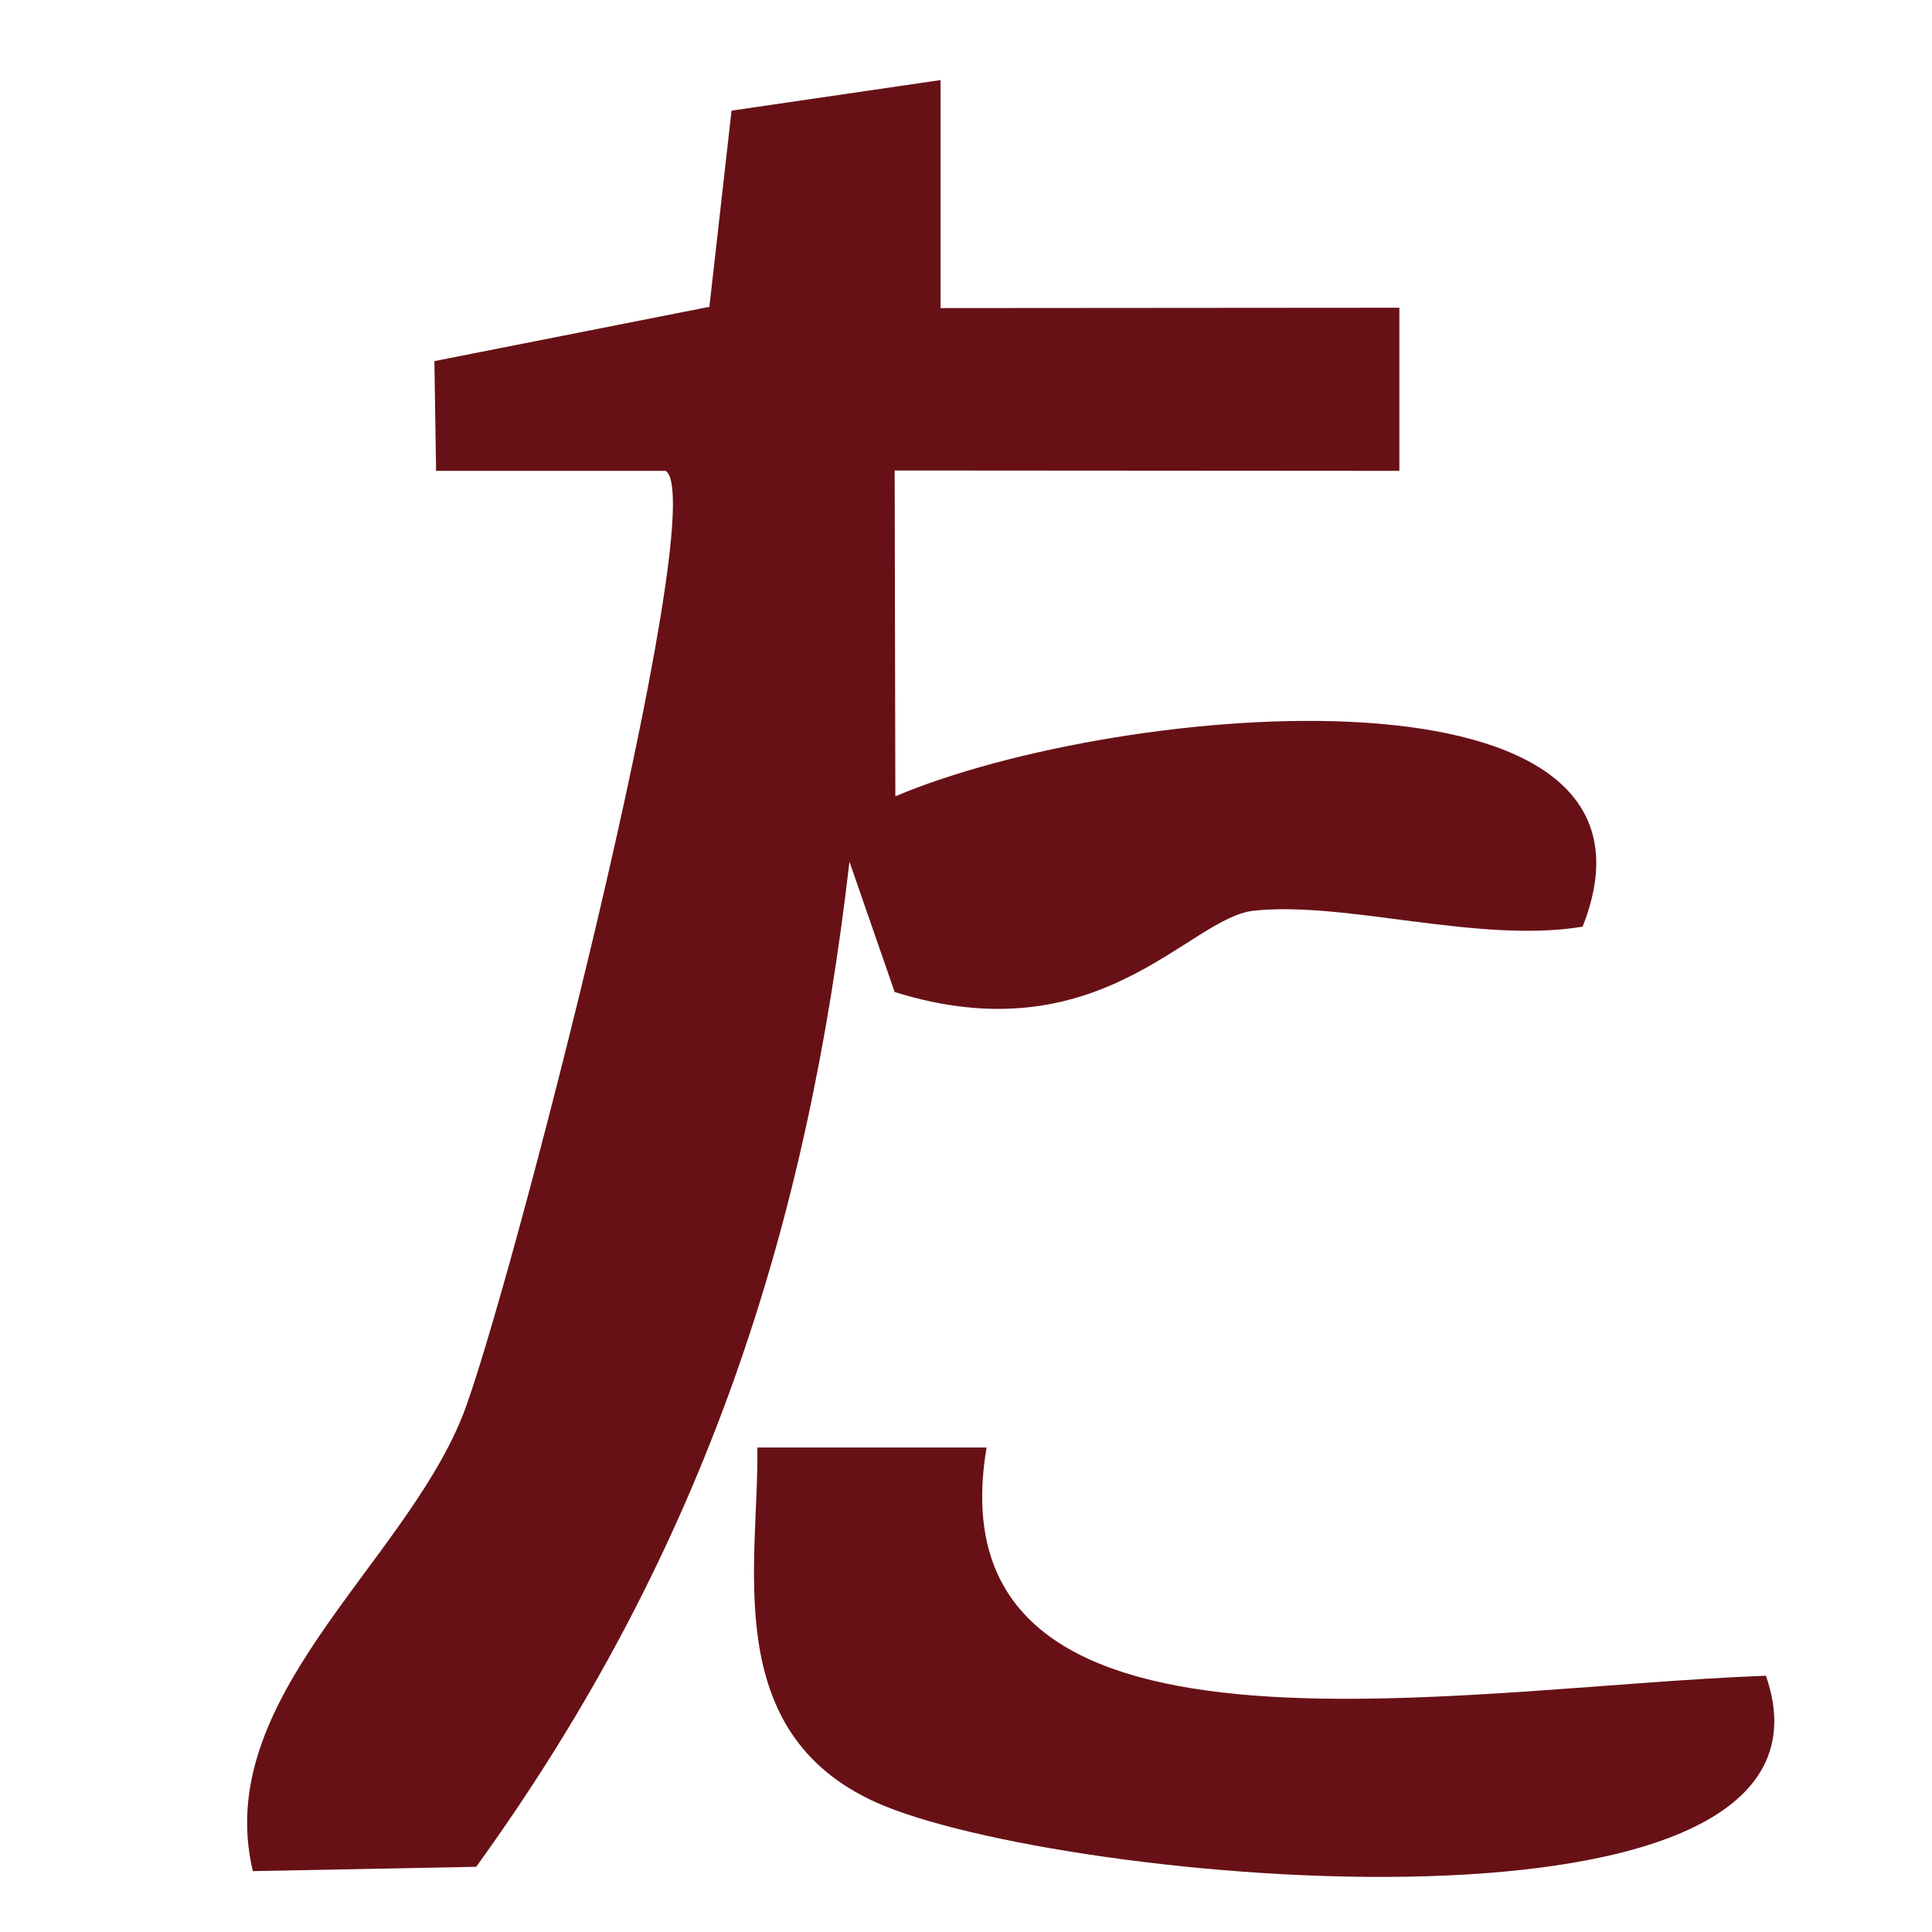
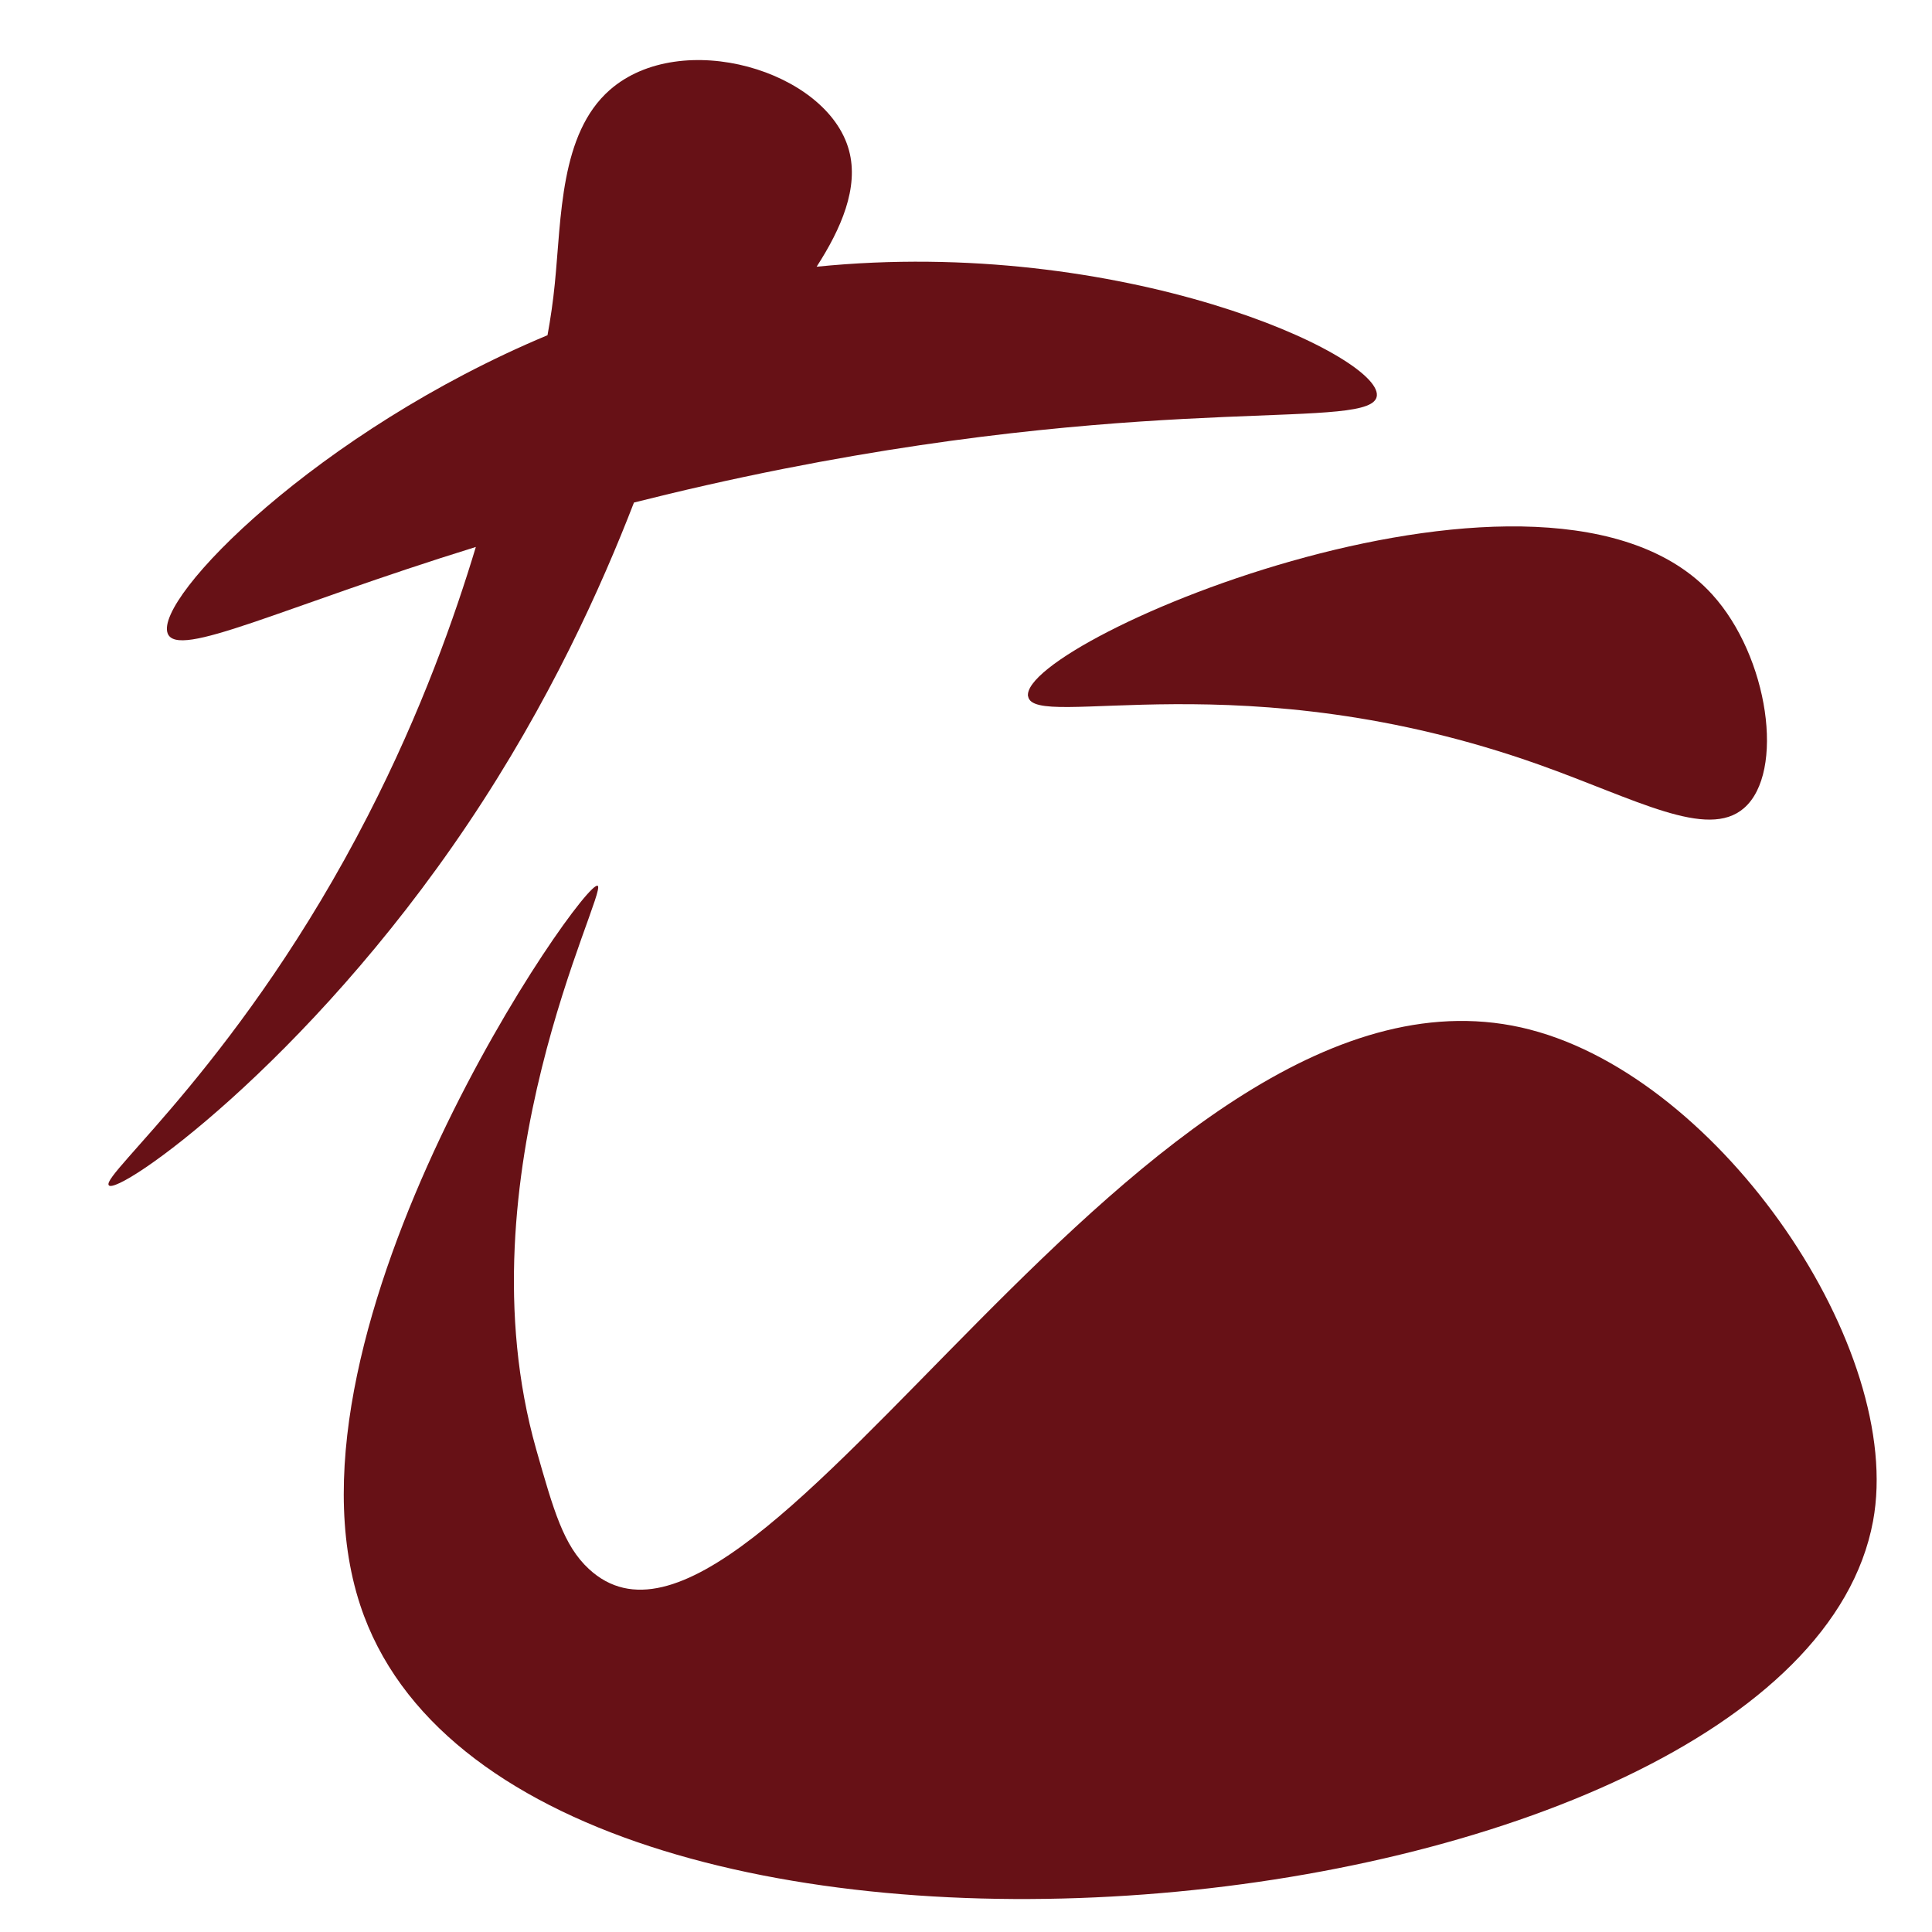
<svg xmlns="http://www.w3.org/2000/svg" id="_图层_1" data-name="图层 1" viewBox="0 0 170.08 170.08">
  <defs>
    <style>
      .cls-1 {
        fill: #671116;
      }
    </style>
  </defs>
-   <path class="cls-1" d="M82.8,7.03v20.09s40.39-.03,40.39-.03v14.36s-44.43-.03-44.43-.03l.06,28.68c19.86-8.41,70.09-12.71,60.5,11.48-9.2,1.51-20.82-2.27-28.94-1.41-5.75.61-13.56,12.8-31.62,7.16l-3.98-11.47c-3.64,31.66-12.45,60.26-32.86,88.48l-19.66.38c-3.61-15.09,13.11-26.85,18.41-39.96,3.88-9.6,22.17-80.35,17.94-83.31h-20.22s-.15-9.66-.15-9.66l24.21-4.78,1.95-17.27,18.39-2.69Z" />
-   <path class="cls-1" d="M86.85,127.44c-5.06,30.09,41.07,21.08,68.61,20.08,8.71,25.04-62.32,18.31-78.29,11.17-13.91-6.22-10.33-21.23-10.5-31.26h20.19Z" />
+   <path class="cls-1" d="M9.57,104.34c.73,1.03,17.4-10.64,31.61-31.8,7.21-10.73,11.78-20.93,14.63-28.3,4.09-1.03,8.48-2.04,13.18-2.97,33.95-6.71,51.97-3.3,52.22-6.45.28-3.58-22.46-14.05-49.32-11.34,2.15-3.33,3.74-6.96,2.85-10.24-1.9-7.03-14.78-10.83-21.06-5.32-4.39,3.86-4.25,11.2-4.84,17.07-.15,1.53-.37,3.03-.64,4.52-20.21,8.45-34.63,23.13-33.44,26.25.88,2.3,9.97-2.29,27.13-7.61-1.82,6.03-4.76,14.43-9.5,23.65-10.93,21.31-23.47,31.61-22.82,32.53Z" />
+   <path class="cls-1" d="M90.51,61.3c.48,3.09,18.91-3.25,44.99,6.02,8.49,3.02,14.8,6.63,18.03,3.82,3.63-3.15,2.18-13.34-2.81-18.82-14.33-15.75-60.98,4.03-60.22,8.98Z" />
+   <path class="cls-1" d="M134.7,90.64c-33.94-8.78-67.86,61.33-82.85,47.49-2.24-2.07-3.11-5.14-4.65-10.55-6.78-23.95,6.29-48.99,5.42-49.6-1.14-.8-28.92,38.98-20.91,63.32,13.4,40.73,126.3,29.66,133.18-7.39,2.8-15.08-13.27-38.89-30.2-43.27Z" />
</svg>
